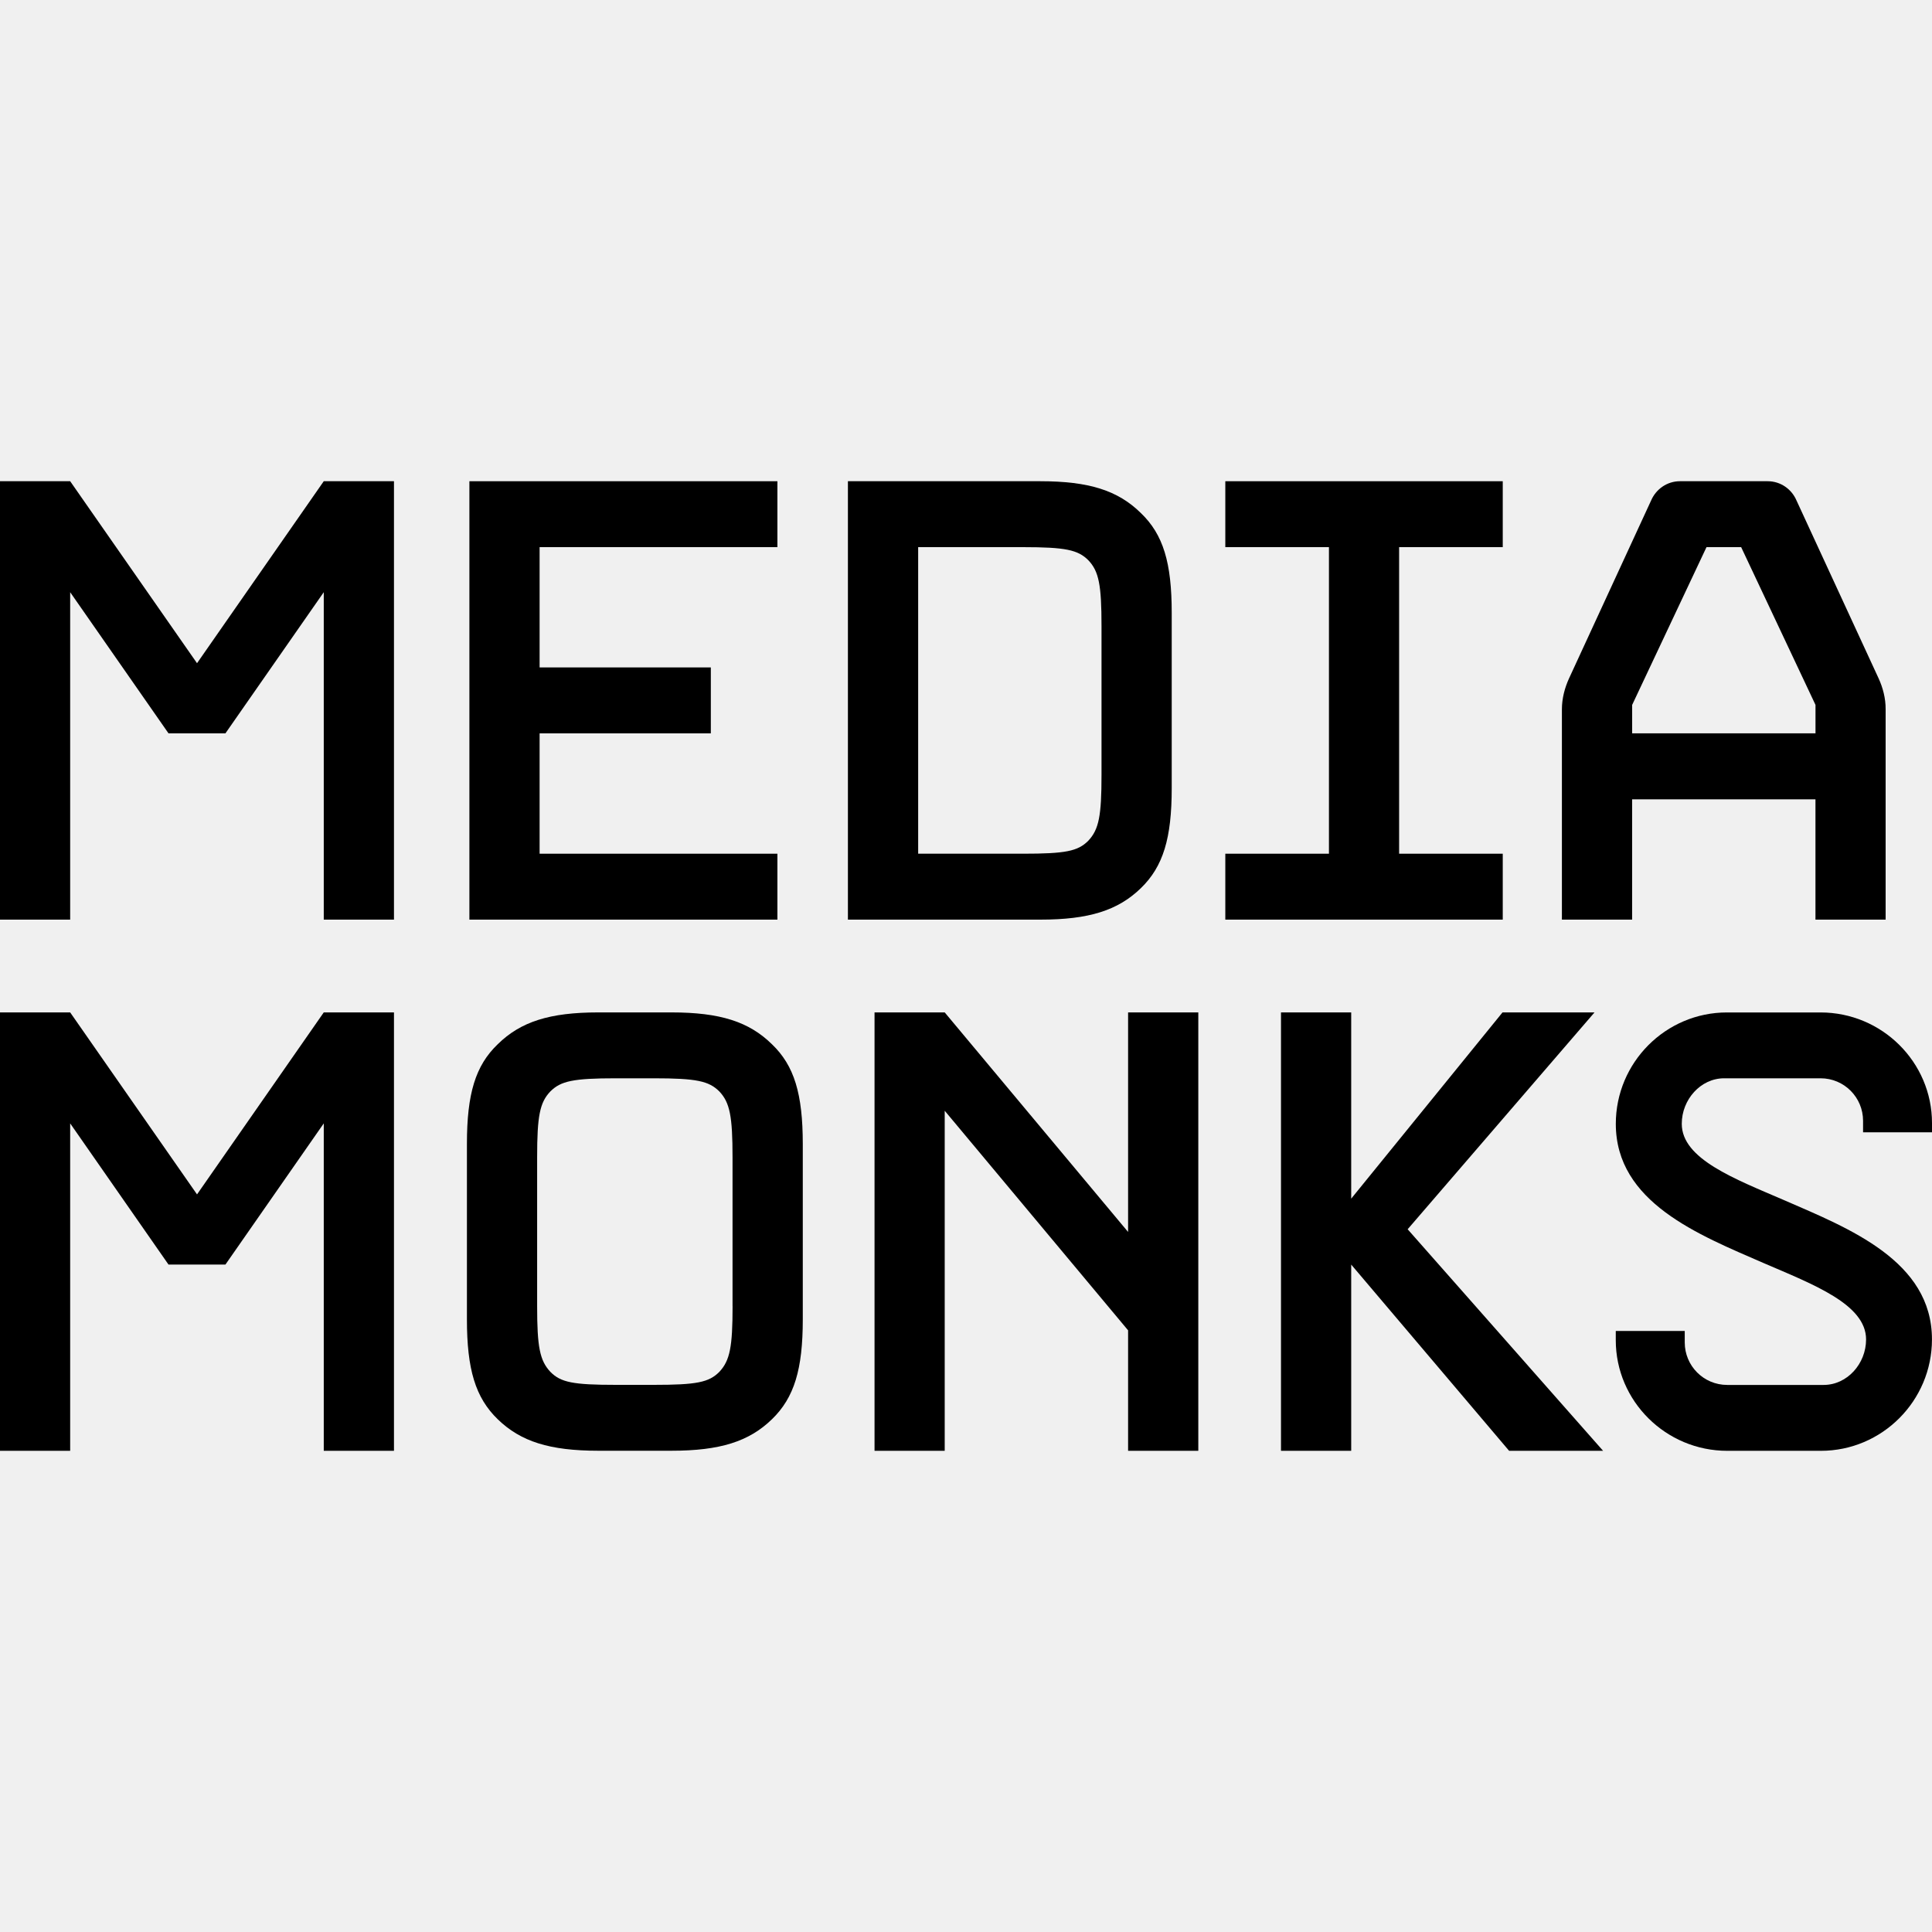
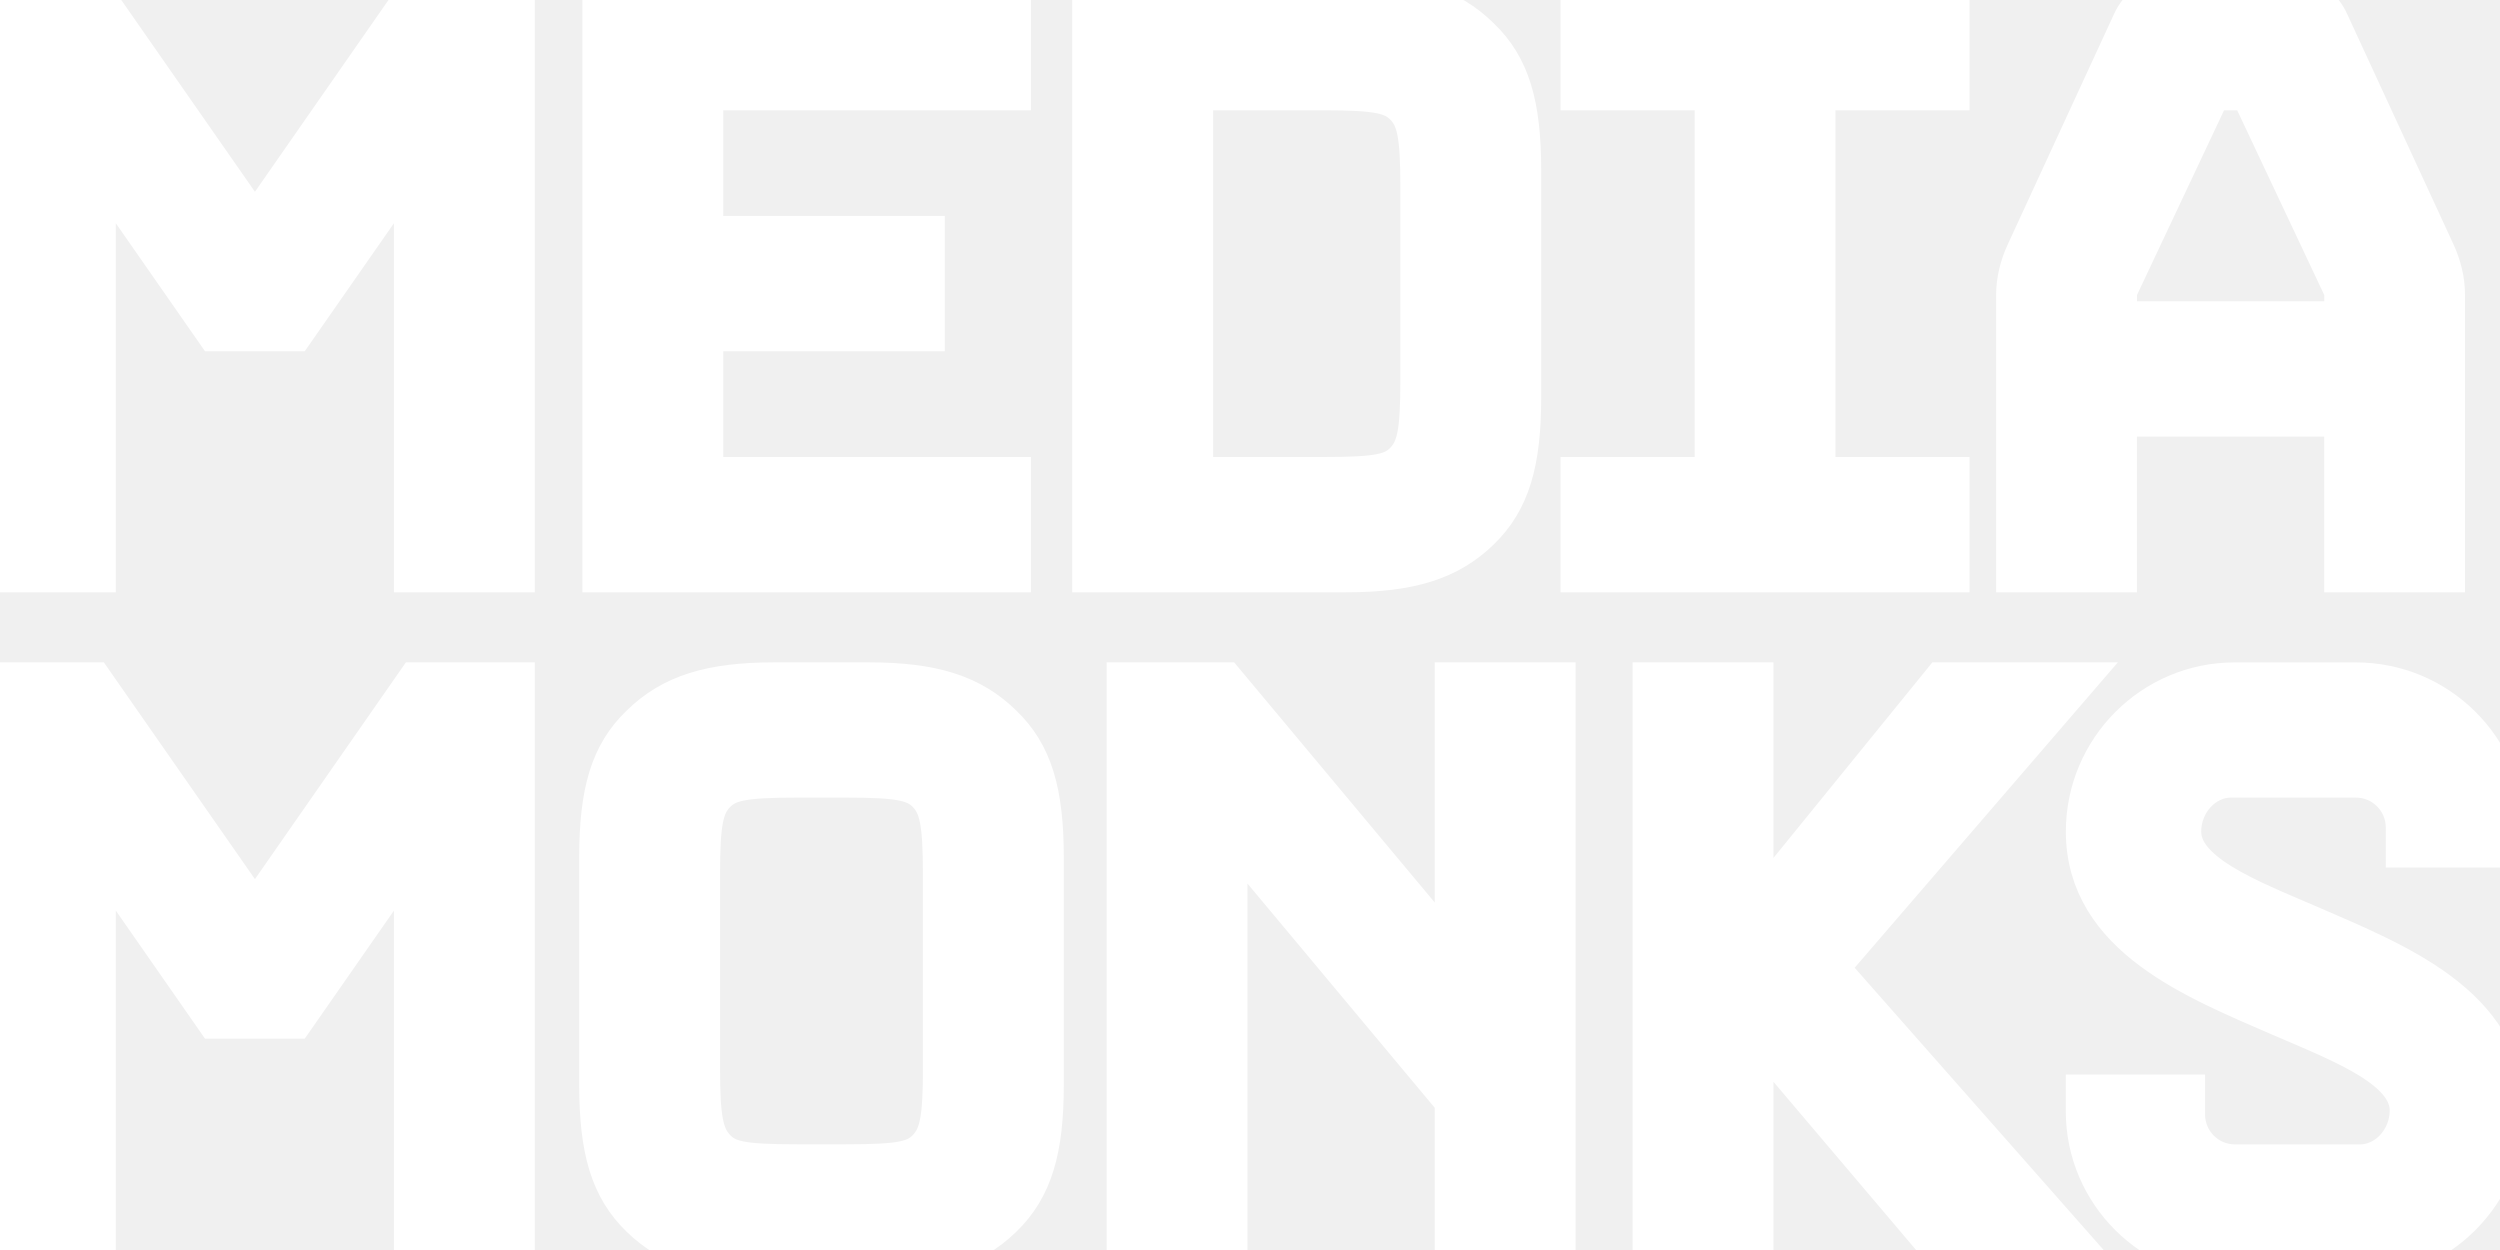
- <svg xmlns="http://www.w3.org/2000/svg" version="1.1" id="Layer_1" x="0px" y="0px" width="50px" height="50px" viewBox="0 0 50 50" enable-background="new 0 0 50 50" xml:space="preserve" class="svg-logo-mm">
-   <g>
-     <polygon points="20.119 22.094 13.965 22.094 13.965 18.979 18.396 18.979 18.396 17.273 13.965 17.273 13.965 14.16 20.119 14.16 20.119 12.454 12.148 12.454 12.148 23.8 20.119 23.8 " />
-     <path d="M19.977 27.024c-0.593-0.583-1.343-0.823-2.601-0.823h-0.002 -1.888 -0.002c-1.258 0-2.009 0.24-2.602 0.823 -0.58 0.555-0.798 1.287-0.798 2.579v4.542c0 1.289 0.218 2.025 0.798 2.586 0.593 0.576 1.344 0.814 2.602 0.814h0.002 1.888 0.002c1.258 0 2.008-0.238 2.601-0.814 0.58-0.561 0.799-1.297 0.799-2.586v-4.542C20.775 28.312 20.557 27.579 19.977 27.024zM18.959 33.803c0 1.054-0.068 1.408-0.343 1.701 -0.27 0.272-0.589 0.336-1.696 0.336H15.94c-1.107 0-1.427-0.063-1.696-0.336 -0.275-0.293-0.343-0.647-0.343-1.701v-3.854c0-1.061 0.067-1.416 0.343-1.704 0.27-0.268 0.589-0.339 1.696-0.339h0.979c1.107 0 1.427 0.071 1.696 0.339 0.274 0.288 0.343 0.644 0.343 1.704V33.803z" />
-     <path d="M29.525 13.277c-0.592-0.583-1.343-0.823-2.601-0.823h-0.002 -4.978V23.8h4.978 0.002c1.258 0 2.009-0.239 2.601-0.814 0.58-0.561 0.799-1.297 0.799-2.587v-4.542C30.324 14.565 30.105 13.832 29.525 13.277zM28.507 20.056c0 1.055-0.066 1.408-0.342 1.702 -0.27 0.272-0.589 0.336-1.696 0.336h-2.707V14.16h2.707c1.107 0 1.427 0.07 1.696 0.338 0.275 0.288 0.342 0.644 0.342 1.704V20.056z" />
-     <polygon points="38.891 14.16 38.891 12.454 31.711 12.454 31.711 14.16 34.393 14.16 34.393 22.094 31.711 22.094 31.711 23.8 38.891 23.8 38.891 22.094 36.209 22.094 36.209 14.16 " />
-     <path d="M48.619 17.558l-2.125-4.604c-0.126-0.296-0.413-0.5-0.747-0.5 -0.011 0-2.259 0-2.269 0 -0.334 0-0.621 0.204-0.748 0.5l-2.124 4.604c-0.11 0.241-0.184 0.515-0.184 0.799V23.8h1.817v-3.114h4.745V23.8h1.816v-5.443C48.802 18.072 48.729 17.799 48.619 17.558zM46.985 18.979H42.24v-0.736l1.924-4.083h0.897l1.924 4.083V18.979z" />
-     <polygon points="29.195 31.883 24.449 26.201 22.633 26.201 22.633 37.546 24.449 37.546 24.449 28.746 29.195 34.429 29.195 37.546 31.012 37.546 31.012 26.201 29.195 26.201 " />
-     <path d="M46.177 31.062c-1.289-0.556-2.653-1.068-2.653-1.978 0-0.626 0.486-1.178 1.098-1.178h2.494c0.614 0 1.1 0.497 1.1 1.1v0.298H50v-0.239c0-1.577-1.295-2.863-2.885-2.863h-2.422c-1.586 0-2.876 1.295-2.876 2.883 0 2.033 2.147 2.872 3.823 3.602 1.29 0.556 2.654 1.068 2.654 1.978 0 0.626-0.486 1.177-1.099 1.177h-2.494c-0.613 0-1.1-0.496-1.1-1.099v-0.298h-1.785v0.239c0 1.577 1.296 2.863 2.885 2.863h2.422c1.586 0 2.876-1.295 2.876-2.883C50 32.63 47.853 31.791 46.177 31.062z" />
-     <polygon points="36.43 31.813 41.266 26.201 38.885 26.201 34.969 31.021 34.969 26.201 33.152 26.201 33.152 37.546 34.969 37.546 34.969 32.727 39.055 37.546 41.487 37.546 " />
-     <polyline points="8.379 15.326 5.834 18.979 4.361 18.979 1.816 15.326 1.816 23.8 0 23.8 0 12.454 1.816 12.454 5.099 17.164 8.379 12.454 10.196 12.454 10.196 23.8 8.379 23.8 8.379 15.326 " />
-     <polyline points="8.379 29.073 5.834 32.727 4.361 32.727 1.816 29.073 1.816 37.546 0 37.546 0 26.201 1.816 26.201 5.099 30.911 8.379 26.201 10.196 26.201 10.196 37.546 8.379 37.546 8.379 29.073 " />
+ <svg xmlns="http://www.w3.org/2000/svg" version="1.1" width="50" height="25" enable-background="new 0 0 50 50" xml:space="preserve" style="">
+   <rect id="backgroundrect" width="100%" height="100%" x="0" y="0" fill="none" stroke="none" />
+   <g class="currentLayer" style="">
+     <g id="svg_1" class="selected" fill="#ffffff" fill-opacity="1" stroke="#ffffff" stroke-opacity="1">
+       <polygon points="20.119,9.64 13.965,9.64 13.965,6.525 18.396,6.525 18.396,4.819 13.965,4.819 13.965,1.706 20.119,1.706 20.119,5.960464477539062e-7 12.148,5.960464477539062e-7 12.148,11.346 20.119,11.346 " id="svg_2" fill="#ffffff" fill-opacity="1" stroke="#ffffff" stroke-opacity="1" />
+       <path d="M19.977,14.57 c-0.593,-0.583 -1.343,-0.823 -2.601,-0.823 h-0.002 h-1.888 h-0.002 c-1.258,0 -2.009,0.24 -2.602,0.823 c-0.58,0.555 -0.798,1.287 -0.798,2.579 v4.542 c0,1.289 0.218,2.025 0.798,2.586 c0.593,0.576 1.344,0.814 2.602,0.814 h0.002 h1.888 h0.002 c1.258,0 2.008,-0.238 2.601,-0.814 c0.58,-0.561 0.799,-1.297 0.799,-2.586 v-4.542 C20.775,15.858 20.557,15.125 19.977,14.57 zM18.959,21.349 c0,1.054 -0.068,1.408 -0.343,1.701 c-0.27,0.272 -0.589,0.336 -1.696,0.336 H15.94 c-1.107,0 -1.427,-0.063 -1.696,-0.336 c-0.275,-0.293 -0.343,-0.647 -0.343,-1.701 v-3.854 c0,-1.061 0.067,-1.416 0.343,-1.704 c0.27,-0.268 0.589,-0.339 1.696,-0.339 h0.979 c1.107,0 1.427,0.071 1.696,0.339 c0.274,0.288 0.343,0.644 0.343,1.704 V21.349 z" id="svg_3" fill="#ffffff" fill-opacity="1" stroke="#ffffff" stroke-opacity="1" />
+       <path d="M29.525,0.823 c-0.592,-0.583 -1.343,-0.823 -2.601,-0.823 h-0.002 h-4.978 V11.346 h4.978 h0.002 c1.258,0 2.009,-0.239 2.601,-0.814 c0.58,-0.561 0.799,-1.297 0.799,-2.587 v-4.542 C30.324,2.111 30.105,1.378 29.525,0.823 zM28.507,7.602 c0,1.055 -0.066,1.408 -0.342,1.702 c-0.27,0.272 -0.589,0.336 -1.696,0.336 h-2.707 V1.706 h2.707 c1.107,0 1.427,0.07 1.696,0.338 c0.275,0.288 0.342,0.644 0.342,1.704 V7.602 z" id="svg_4" fill="#ffffff" fill-opacity="1" stroke="#ffffff" stroke-opacity="1" />
+       <polygon points="38.891,1.706 38.891,5.960464477539062e-7 31.711,5.960464477539062e-7 31.711,1.706 34.393,1.706 34.393,9.64 31.711,9.64 31.711,11.346 38.891,11.346 38.891,9.64 36.209,9.64 36.209,1.706 " id="svg_5" fill="#ffffff" fill-opacity="1" stroke="#ffffff" stroke-opacity="1" />
+       <path d="M48.619,5.104 l-2.125,-4.604 c-0.126,-0.296 -0.413,-0.5 -0.747,-0.5 c-0.011,0 -2.259,0 -2.269,0 c-0.334,0 -0.621,0.204 -0.748,0.5 l-2.124,4.604 c-0.11,0.241 -0.184,0.515 -0.184,0.799 V11.346 h1.817 v-3.114 h4.745 V11.346 h1.816 v-5.443 C48.802,5.618 48.729,5.345 48.619,5.104 zM46.985,6.525 H42.24 v-0.736 l1.924,-4.083 h0.897 l1.924,4.083 V6.525 z" id="svg_6" fill="#ffffff" fill-opacity="1" stroke="#ffffff" stroke-opacity="1" />
+       <polygon points="29.195,19.429 24.449,13.747 22.633,13.747 22.633,25.092 24.449,25.092 24.449,16.292 29.195,21.975 29.195,25.092 31.012,25.092 31.012,13.747 29.195,13.747 " id="svg_7" fill="#ffffff" fill-opacity="1" stroke="#ffffff" stroke-opacity="1" />
+       <path d="M46.177,18.608 c-1.289,-0.556 -2.653,-1.068 -2.653,-1.978 c0,-0.626 0.486,-1.178 1.098,-1.178 h2.494 c0.614,0 1.1,0.497 1.1,1.1 v0.298 H50 v-0.239 c0,-1.577 -1.295,-2.863 -2.885,-2.863 h-2.422 c-1.586,0 -2.876,1.295 -2.876,2.883 c0,2.033 2.147,2.872 3.823,3.602 c1.29,0.556 2.654,1.068 2.654,1.978 c0,0.626 -0.486,1.177 -1.099,1.177 h-2.494 c-0.613,0 -1.1,-0.496 -1.1,-1.099 v-0.298 h-1.785 v0.239 c0,1.577 1.296,2.863 2.885,2.863 h2.422 c1.586,0 2.876,-1.295 2.876,-2.883 C50,20.176 47.853,19.337 46.177,18.608 z" id="svg_8" fill="#ffffff" fill-opacity="1" stroke="#ffffff" stroke-opacity="1" />
+       <polygon points="36.43,19.359 41.266,13.747 38.885,13.747 34.969,18.567 34.969,13.747 33.152,13.747 33.152,25.092 34.969,25.092 34.969,20.273 39.055,25.092 41.487,25.092 " id="svg_9" fill="#ffffff" fill-opacity="1" stroke="#ffffff" stroke-opacity="1" />
+       <polyline points="8.379,2.872 5.834,6.525 4.361,6.525 1.816,2.872 1.816,11.346 0,11.346 0,5.960464477539062e-7 1.816,5.960464477539062e-7 5.099,4.71 8.379,5.960464477539062e-7 10.196,5.960464477539062e-7 10.196,11.346 8.379,11.346 8.379,2.872 " id="svg_10" fill="#ffffff" fill-opacity="1" stroke="#ffffff" stroke-opacity="1" />
+       <polyline points="8.379,16.619 5.834,20.273 4.361,20.273 1.816,16.619 1.816,25.092 0,25.092 0,13.747 1.816,13.747 5.099,18.457 8.379,13.747 10.196,13.747 10.196,25.092 8.379,25.092 8.379,16.619 " id="svg_11" fill="#ffffff" fill-opacity="1" stroke="#ffffff" stroke-opacity="1" />
+     </g>
  </g>
</svg>
